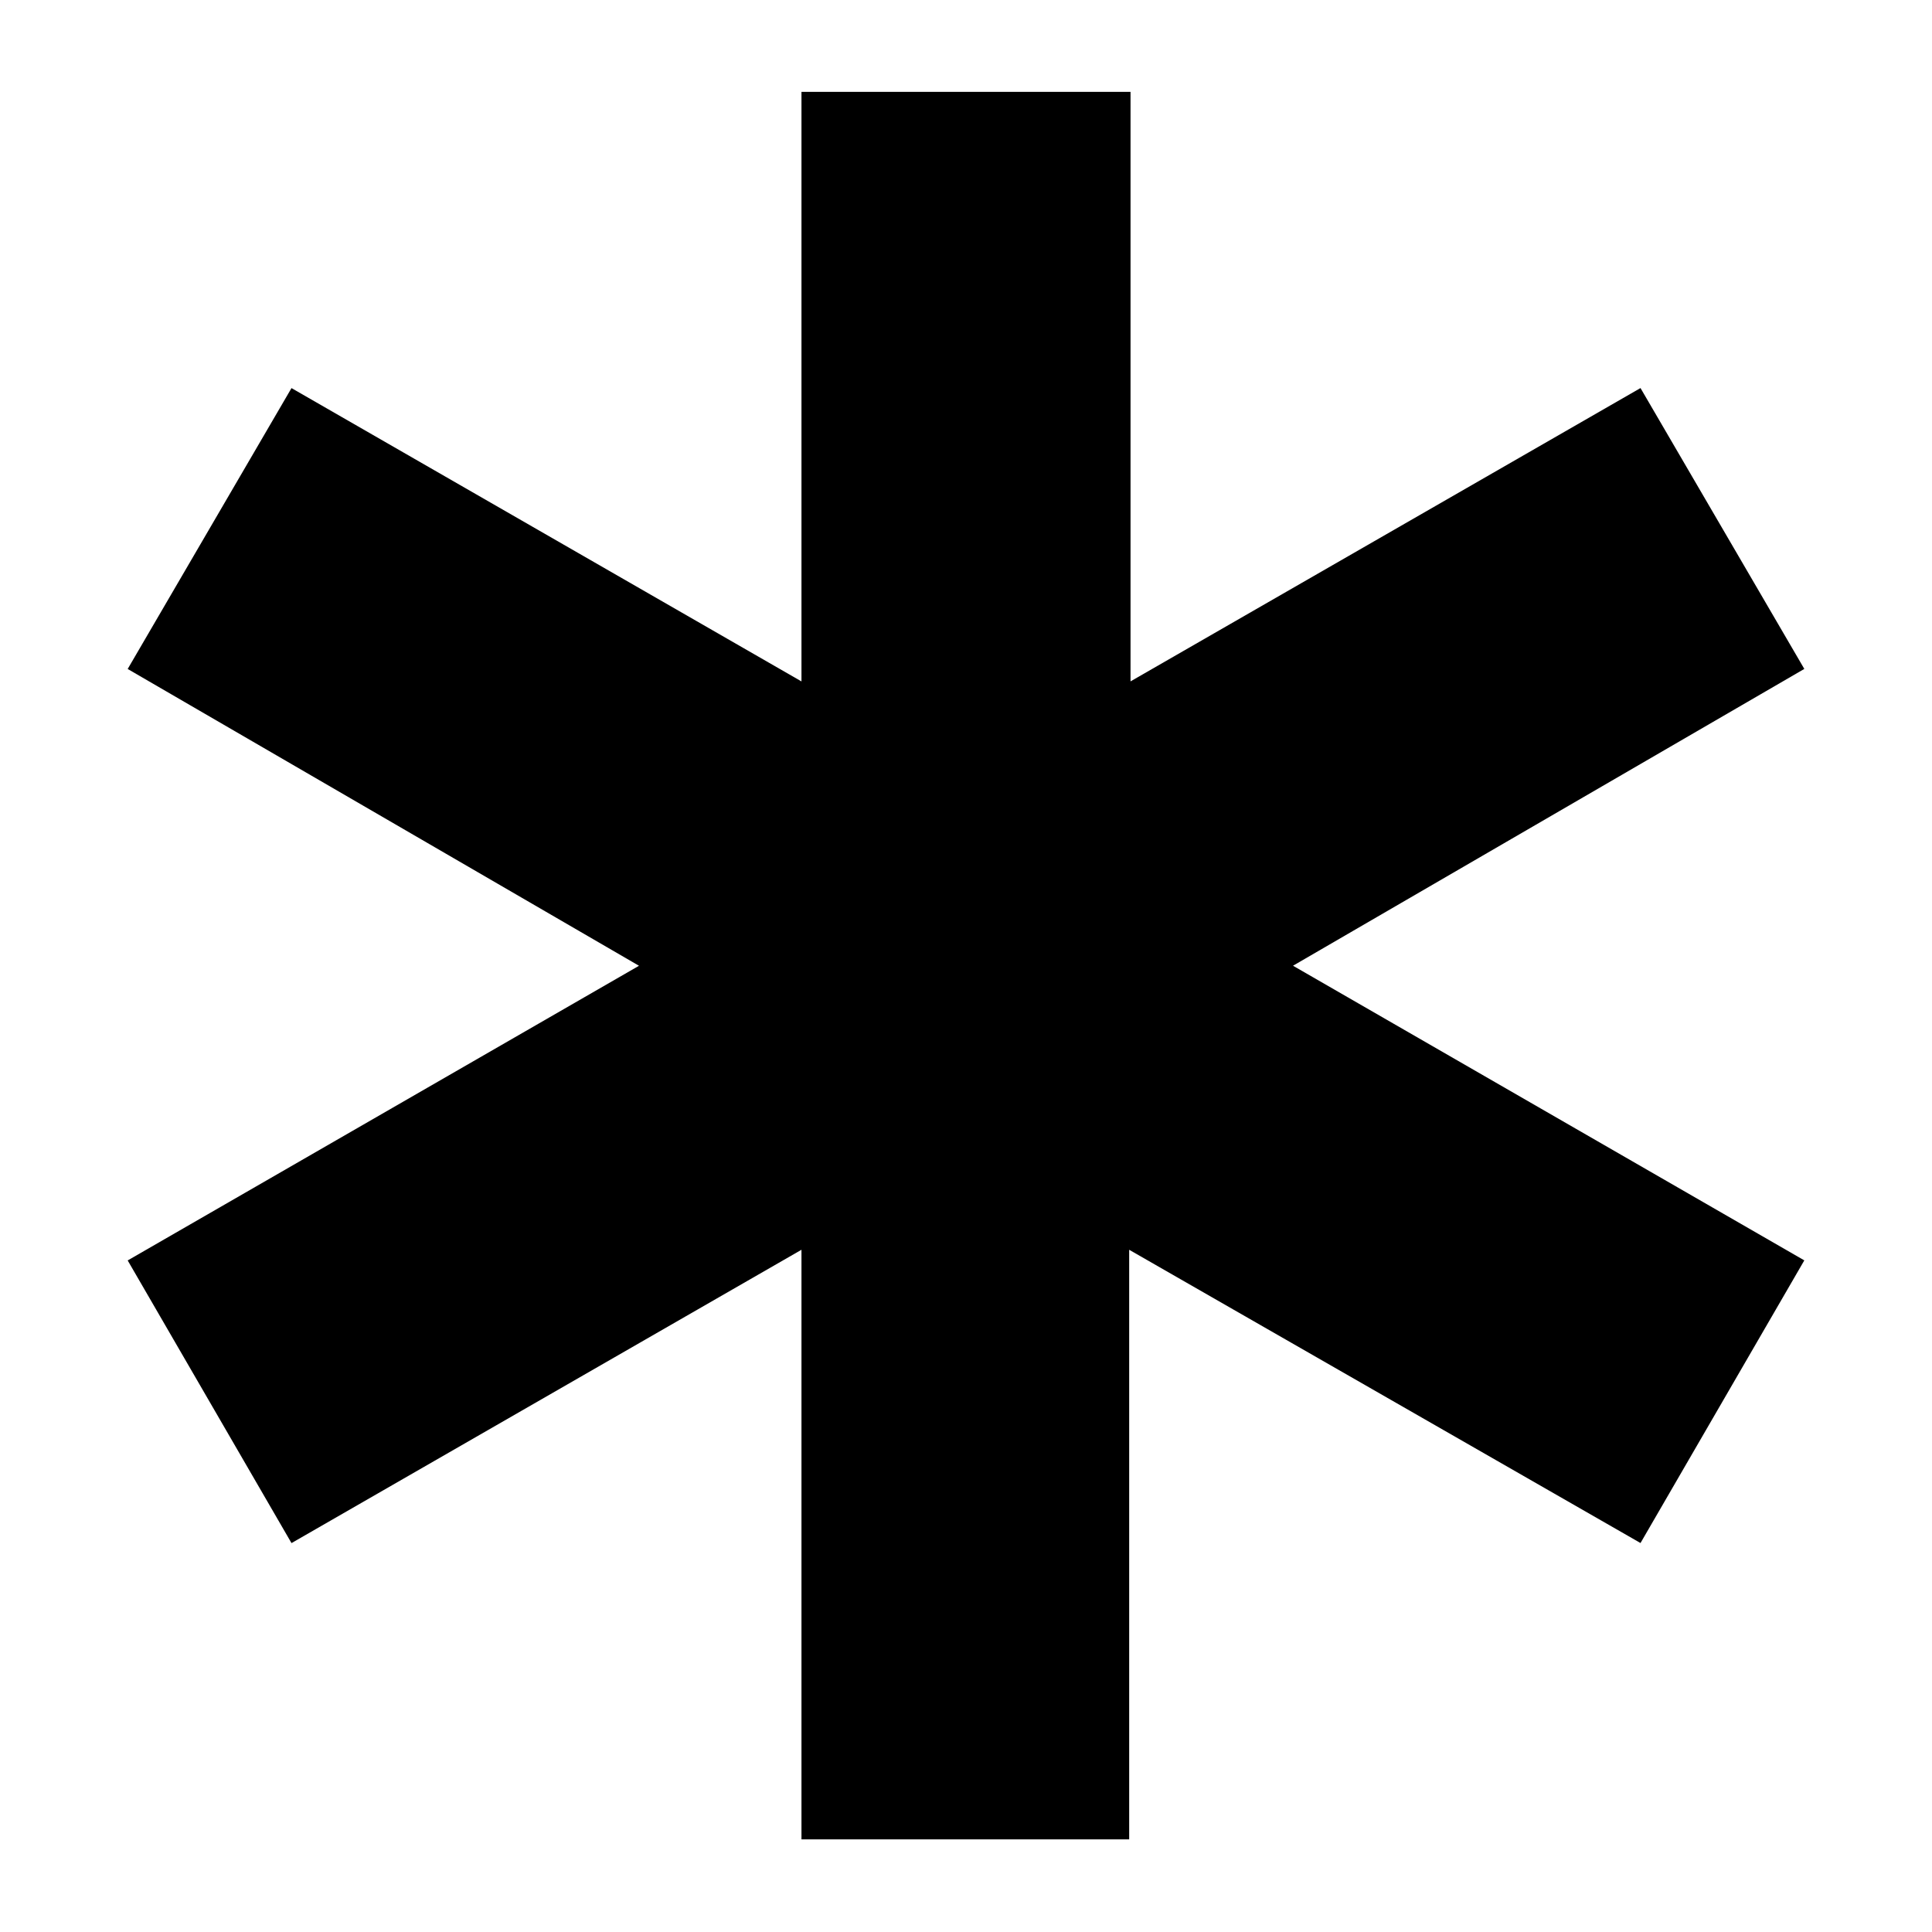
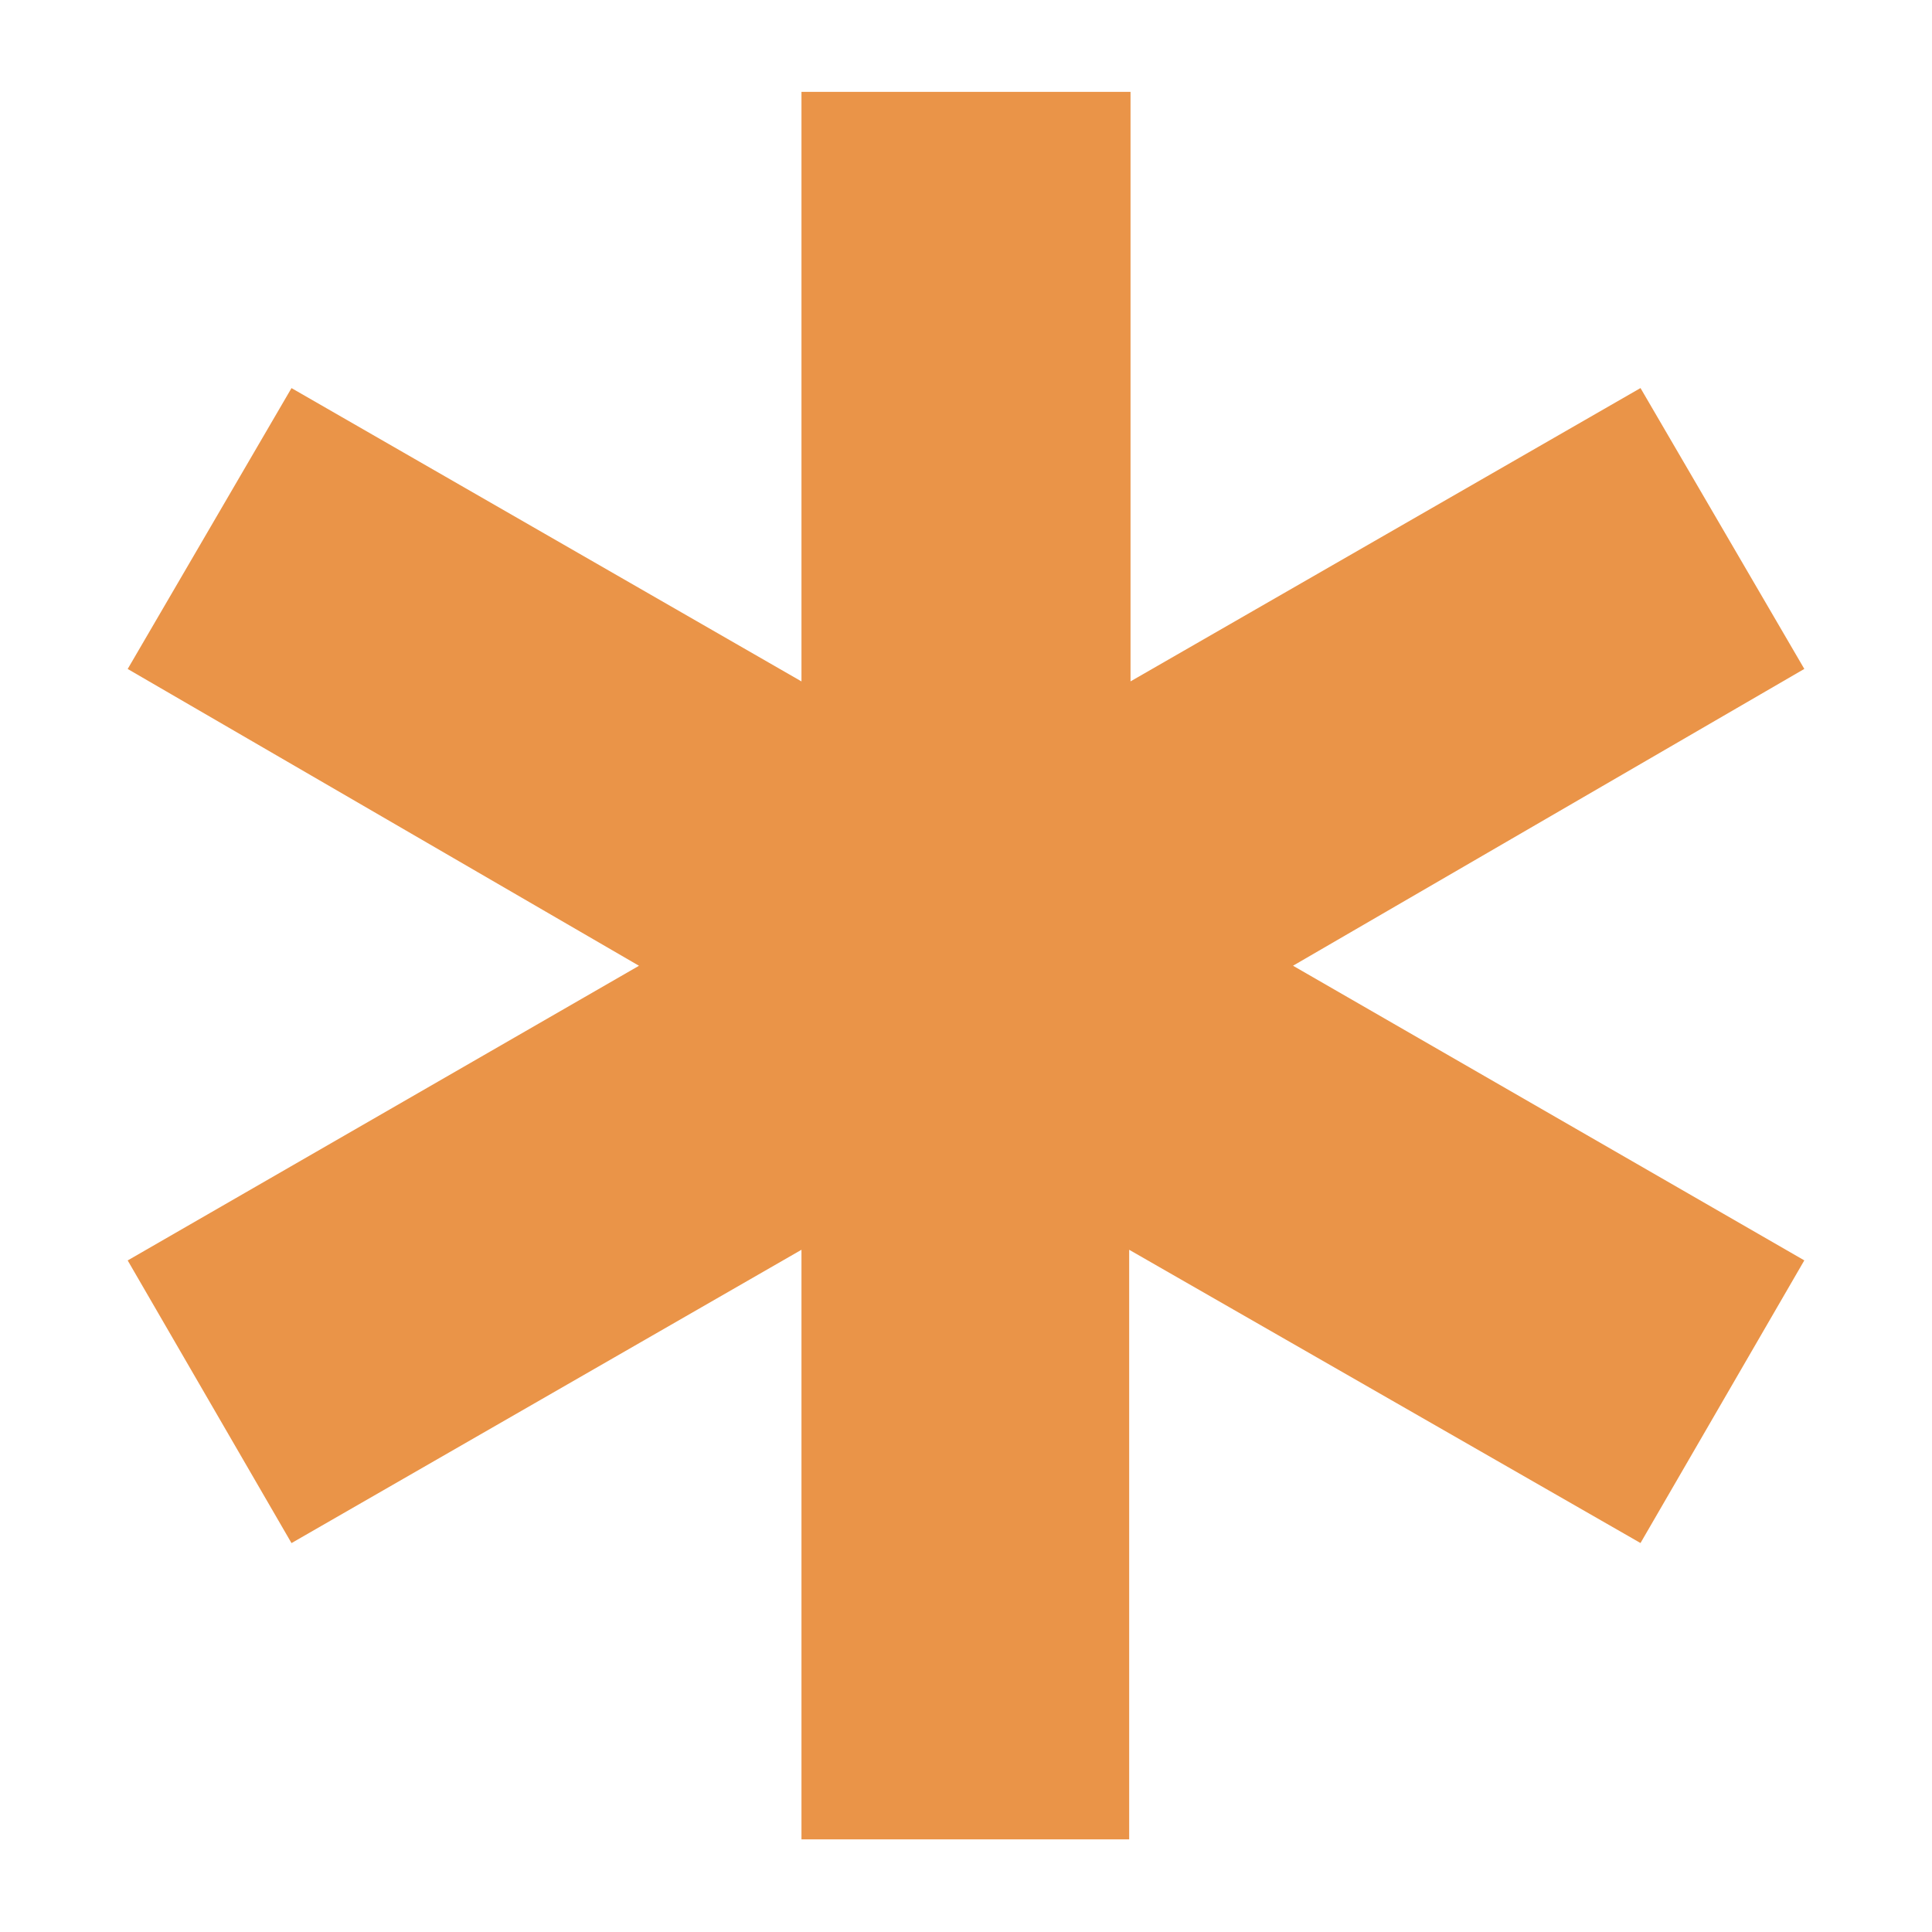
<svg xmlns="http://www.w3.org/2000/svg" version="1.1" x="0px" y="0px" viewBox="0 0 100 100" enable-background="new 0 0 100 100" xml:space="preserve" height="100%">
-   <polygon points="15.088,20.088 6.609,34.626 33.074,49.988 6.609,65.24 15.088,79.87 41.484,64.688 41.484,95.204 58.446,95.204   58.446,64.688 84.912,79.867 93.391,65.237 66.926,49.986 93.391,34.623 84.912,20.086 58.516,35.268 58.516,4.754 41.484,4.754   41.484,35.27 " fill="currentColor" />
+   <polygon points="15.088,20.088 6.609,34.626 33.074,49.988 6.609,65.24 15.088,79.87 41.484,64.688 41.484,95.204 58.446,95.204   58.446,64.688 84.912,79.867 93.391,65.237 66.926,49.986 93.391,34.623 84.912,20.086 58.516,35.268 58.516,4.754 41.484,4.754   41.484,35.27 " fill="#ea9448" />
</svg>
